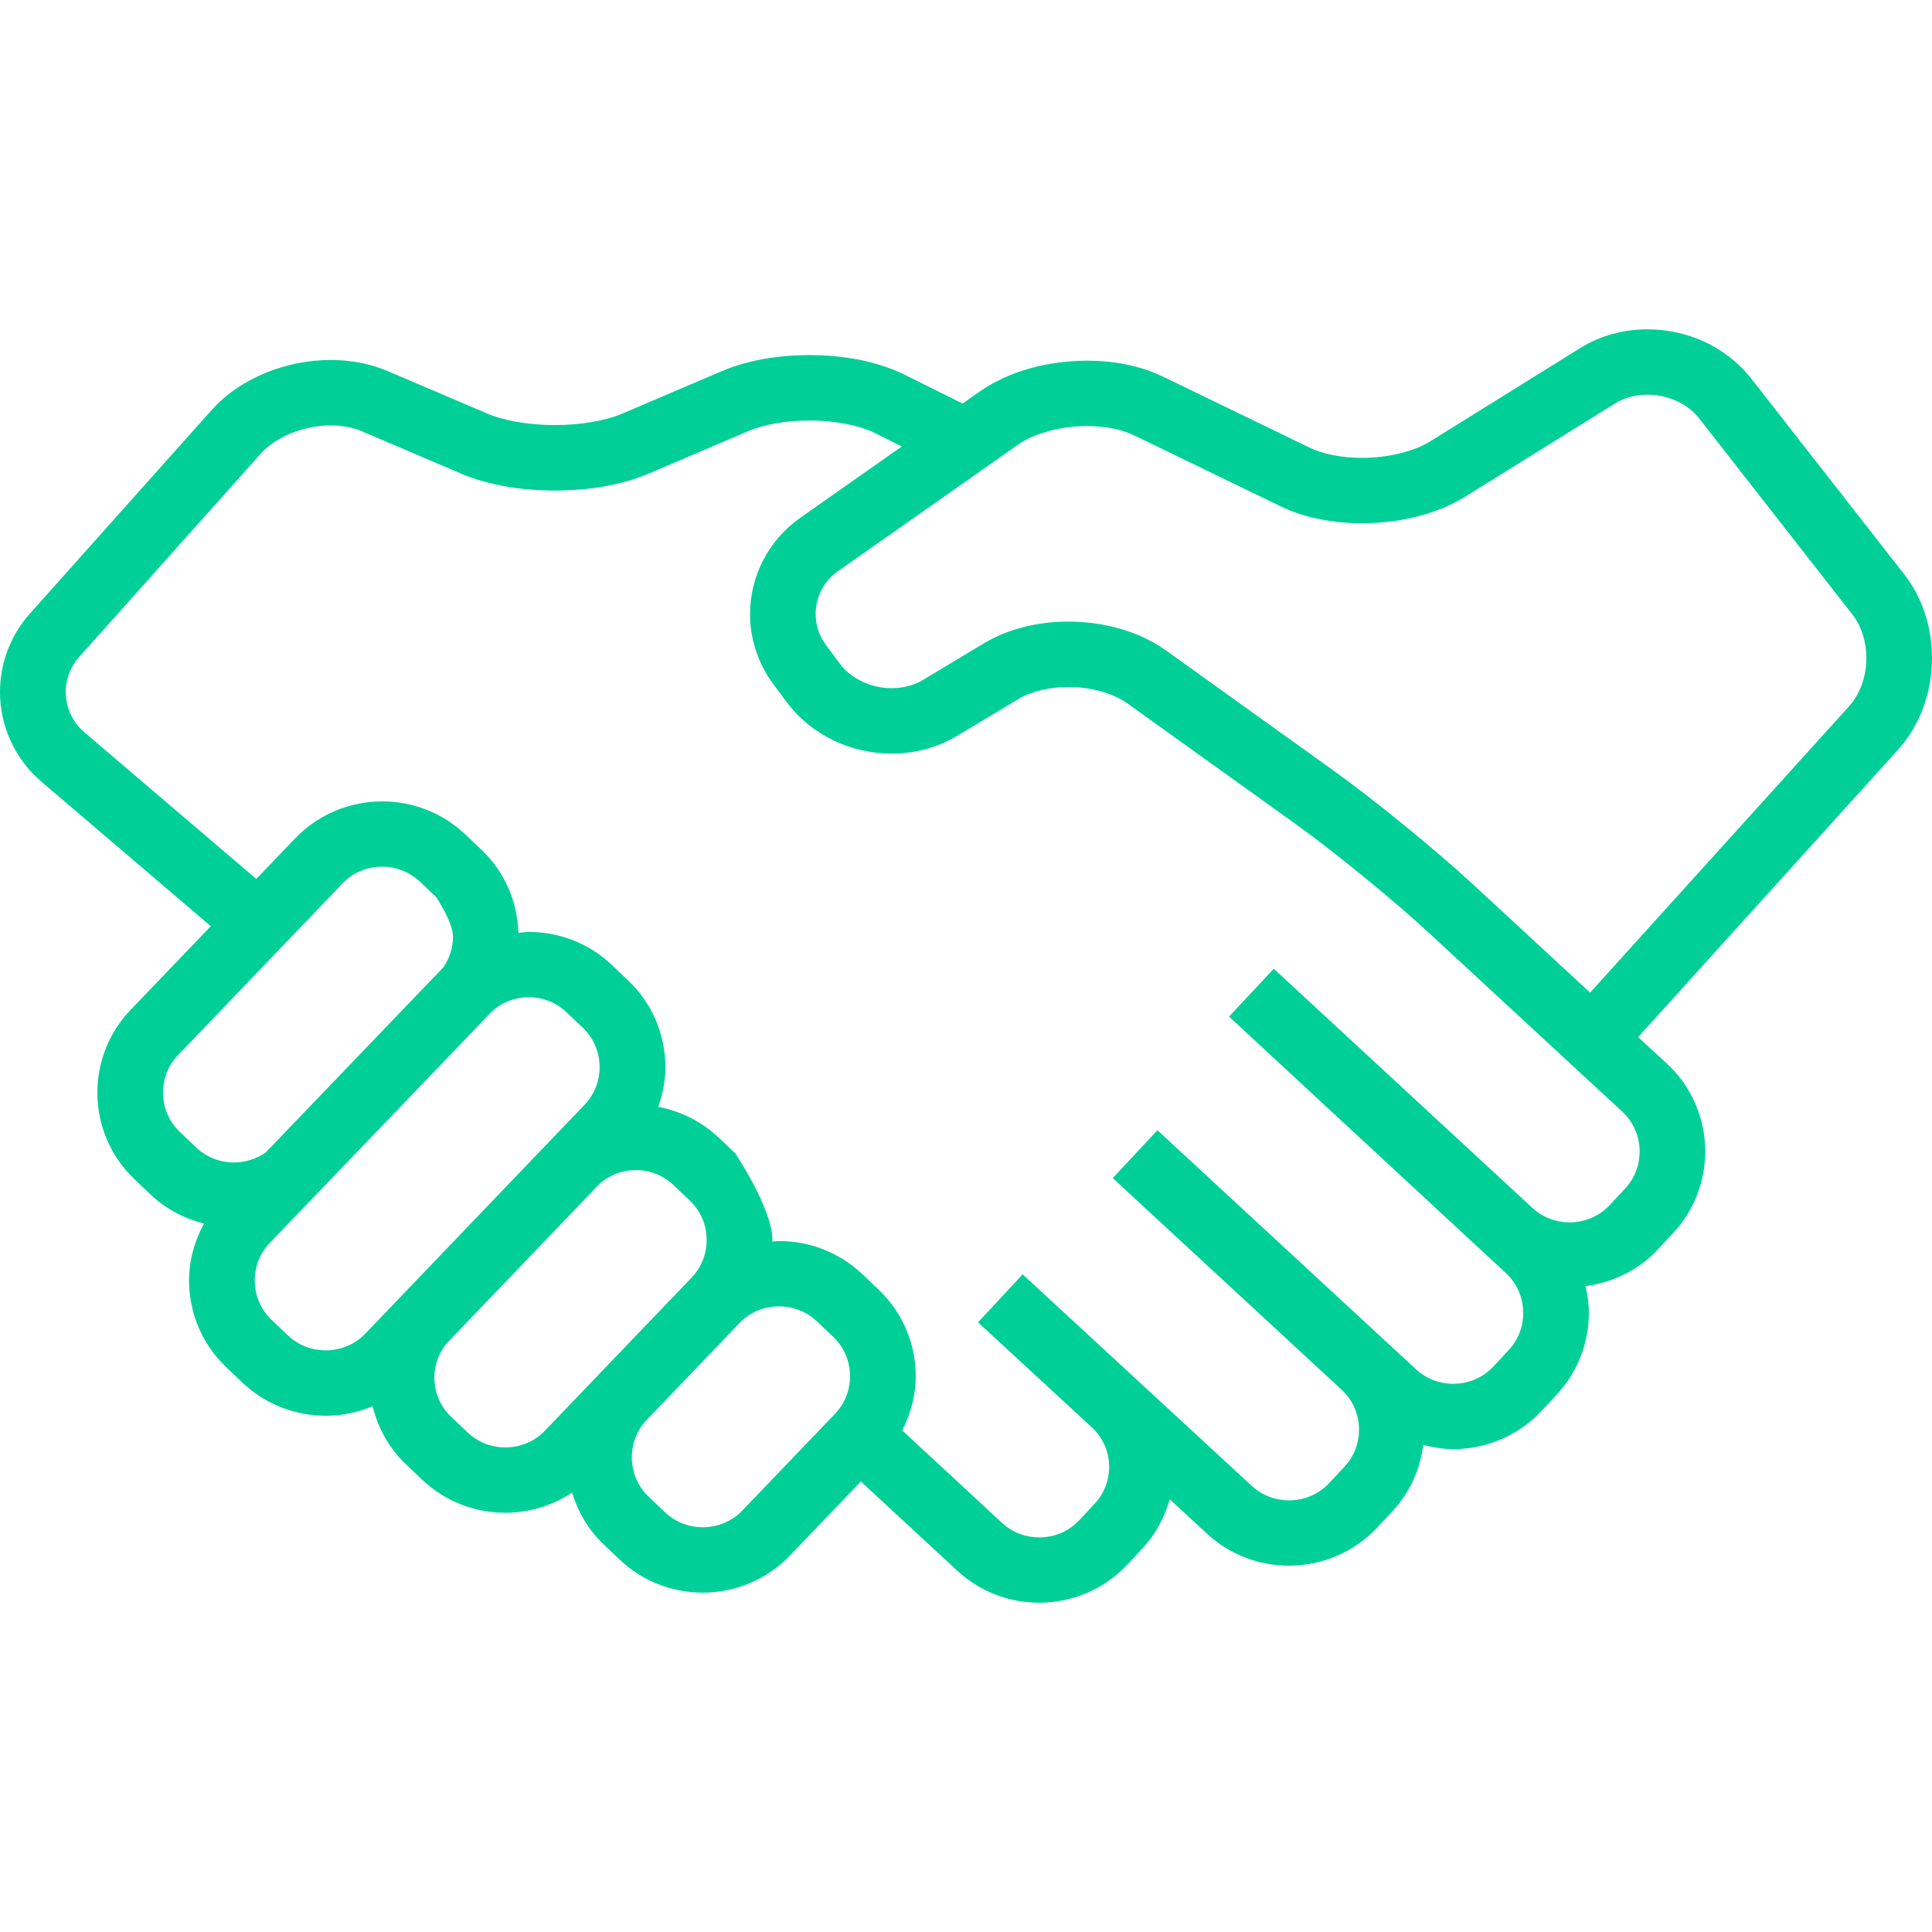
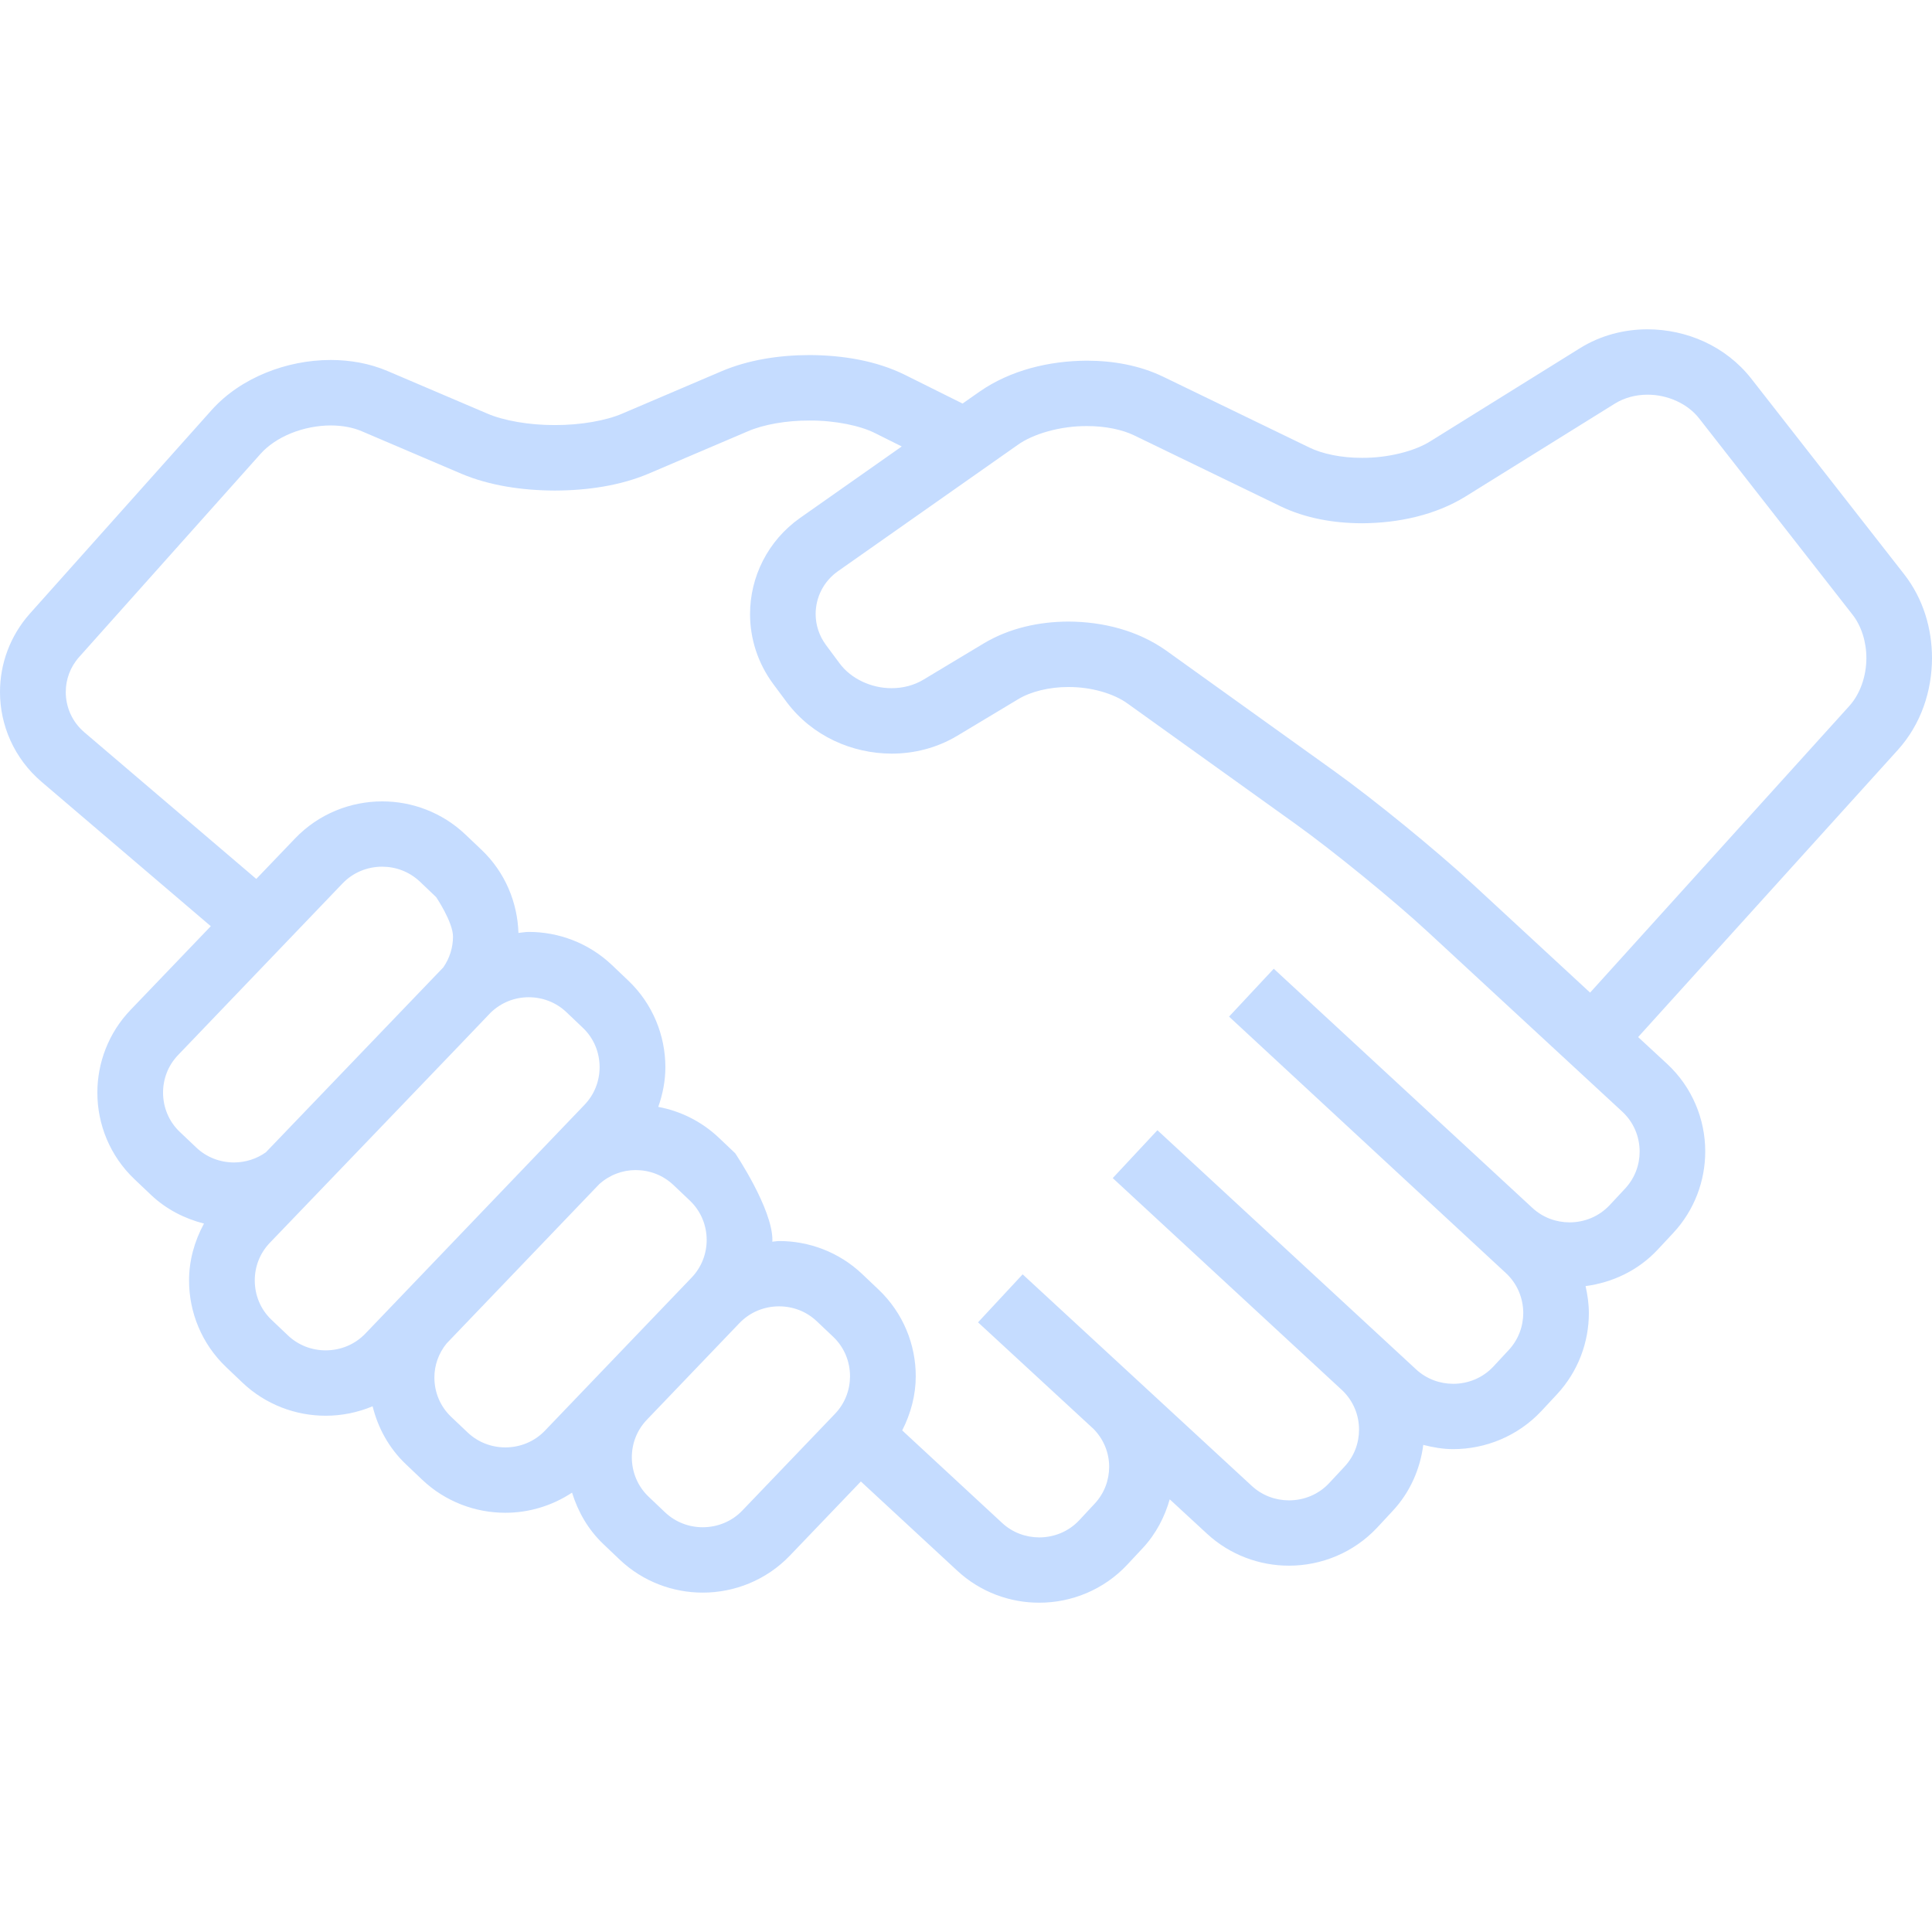
<svg xmlns="http://www.w3.org/2000/svg" version="1.1" id="Capa_1" x="0px" y="0px" viewBox="0 0 512 512" style="enable-background:new 0 0 512 512;" xml:space="preserve" width="512px" height="512px">
  <g>
    <g>
      <g>
-         <path d="M512,174.37c-0.012-7.773-2.298-15.656-7.353-22.154l-40.568-51.908c-6.795-8.628-17.134-13.021-27.466-13.038    c-6.149,0-12.41,1.576-17.942,5.026l-39.556,24.61c-4.16,2.653-11.292,4.474-18.181,4.427c-5.352,0.023-10.524-1.048-13.939-2.735    l-38.736-18.763c-6.248-3.008-13.213-4.241-20.217-4.253c-10.059,0.047-20.246,2.519-28.432,8.192l-4.52,3.171    c-3.613-1.803-9.134-4.55-15.388-7.662c-7.5-3.677-16.319-5.16-25.227-5.189c-8.047,0.023-16.092,1.263-23.156,4.247    l-26.384,11.258c-4.294,1.862-11.124,3.078-17.908,3.048c-6.784,0.029-13.602-1.187-17.896-3.048l-26.408-11.264    c-4.817-2.054-9.966-2.932-15.069-2.938c-5.876,0.006-11.717,1.164-17.146,3.363c-5.422,2.211-10.455,5.475-14.463,9.954    L7.965,162.56C2.636,168.511-0.011,176.005,0,183.382c-0.011,8.797,3.753,17.622,11.013,23.807l44.85,38.264l-21.276,22.195    c-5.865,6.121-8.785,14.057-8.785,21.904c-0.011,8.349,3.305,16.779,9.873,22.986l4.316,4.101    c4.067,3.858,8.954,6.312,14.068,7.621c-2.565,4.718-3.967,9.891-3.956,15.074c-0.011,8.355,3.305,16.779,9.861,22.993    l-0.011-0.006l4.329,4.119c6.162,5.841,14.15,8.75,22.02,8.745c4.23,0.006,8.465-0.844,12.445-2.508    c1.397,5.667,4.282,11.054,8.82,15.359l4.329,4.119c6.162,5.841,14.137,8.75,22.02,8.745c6.162,0.006,12.352-1.81,17.681-5.335    c1.559,5.015,4.23,9.768,8.296,13.631l4.329,4.119c6.149,5.841,14.137,8.75,22.009,8.745c8.383,0.006,16.849-3.287,23.102-9.815    l18.804-19.636l25.547,23.644c6.115,5.672,13.964,8.494,21.712,8.477c8.512,0.018,17.099-3.392,23.365-10.1l4.078-4.369    c3.52-3.781,5.818-8.256,7.151-12.927l9.896,9.134c6.126,5.649,13.964,8.459,21.701,8.453c8.523,0.006,17.134-3.404,23.406-10.117    l4.055-4.364c4.683-5.003,7.319-11.2,8.133-17.529c2.612,0.669,5.259,1.123,7.929,1.123c8.523,0,17.11-3.404,23.388-10.111    l4.067-4.364c5.684-6.092,8.512-13.905,8.5-21.608c0-2.391-0.343-4.77-0.873-7.121c7.069-0.937,13.923-4.09,19.135-9.687    l4.078-4.369c5.684-6.092,8.5-13.905,8.5-21.614c0.011-8.482-3.409-17.041-10.158-23.277l-7.627-7.045l68.838-76.11    C509.138,191.876,511.989,183.056,512,174.37z M62.014,308.065c-3.647-0.011-7.214-1.315-10.001-3.956l-4.323-4.101    c-2.991-2.828-4.468-6.591-4.48-10.455c0.012-3.624,1.309-7.162,3.98-9.949l43.576-45.473c2.839-2.962,6.627-4.445,10.513-4.45    c3.636,0.006,7.191,1.315,10.001,3.962l4.305,4.107c0,0,4.457,6.591,4.468,10.46c-0.011,2.897-0.884,5.719-2.577,8.163    c-0.145,0.145-47.032,49.01-47.032,49.01C67.954,307.145,65.01,308.052,62.014,308.065z M96.816,353.422    c-2.833,2.95-6.615,4.427-10.501,4.439c-3.647-0.006-7.203-1.315-10.001-3.956l-4.329-4.114l-0.011-0.006    c-2.967-2.816-4.457-6.591-4.457-10.455c0-3.624,1.309-7.162,3.967-9.949c0,0,58.086-60.465,58.575-61.048    c2.776-2.67,6.353-4.049,10.047-4.055c3.647,0.006,7.203,1.309,10.001,3.956l4.329,4.119c2.978,2.816,4.457,6.586,4.468,10.455    c-0.012,3.624-1.32,7.167-3.98,9.954L96.816,353.422z M144.423,379.13c-2.827,2.957-6.608,4.436-10.495,4.447    c-3.647-0.006-7.203-1.315-10.001-3.962l-4.341-4.114c-2.978-2.822-4.468-6.591-4.468-10.455c0-3.234,1.1-6.371,3.205-8.983    l40.452-42.221c2.729-2.461,6.149-3.758,9.693-3.758c3.647,0.006,7.203,1.309,10.001,3.956l4.341,4.119    c2.967,2.816,4.457,6.586,4.468,10.449c-0.012,3.631-1.332,7.174-3.98,9.954L144.423,379.13z M221.285,374.674l-24.546,25.618    c-2.828,2.955-6.615,4.434-10.501,4.445c-3.647-0.006-7.203-1.315-10.001-3.962l-4.329-4.114    c-2.967-2.816-4.457-6.591-4.468-10.455c0.011-3.631,1.32-7.174,3.98-9.949l24.535-25.617c2.839-2.955,6.627-4.439,10.513-4.445    c3.636,0.006,7.203,1.309,10.001,3.962l4.341,4.114c2.967,2.816,4.445,6.586,4.457,10.449    C225.253,368.35,223.944,371.893,221.285,374.674z M434.523,305.183c-0.005,3.558-1.28,7.043-3.863,9.812l-4.067,4.364    c-2.839,3.037-6.691,4.573-10.635,4.579c-3.578-0.006-7.081-1.263-9.861-3.833l-68.535-63.381l-11.851,12.689l73.358,67.959    c3.055,2.828,4.59,6.668,4.613,10.589c-0.023,3.572-1.286,7.051-3.863,9.821l-4.055,4.364c-2.839,3.037-6.691,4.567-10.635,4.579    c-3.578-0.011-7.092-1.274-9.85-3.828l-68.553-63.38l-11.839,12.689l60.838,56.26c2.932,2.81,4.434,6.551,4.434,10.39    c0,3.561-1.263,7.045-3.84,9.809l-4.067,4.364c-2.828,3.037-6.691,4.573-10.646,4.584c-3.59-0.011-7.092-1.274-9.861-3.828    l-60.716-56.056h-0.011l-0.011-0.011l-11.816,12.712l0.012,0.011l0.227,0.215l30.41,28.066c2.694,2.769,4.09,6.318,4.101,9.989    c-0.011,3.543-1.263,7.01-3.84,9.775l-4.067,4.369c-2.839,3.037-6.679,4.561-10.612,4.573c-3.578-0.011-7.081-1.268-9.85-3.833    l-26.477-24.517c2.304-4.52,3.59-9.425,3.59-14.347c0.011-8.349-3.305-16.767-9.861-22.986l-4.341-4.119    c-6.149-5.836-14.126-8.75-21.997-8.739c-0.611,0-1.227,0.14-1.826,0.175c0-0.145,0.034-0.297,0.034-0.442    c0.011-8.349-9.861-22.998-9.861-22.998l-4.329-4.107c-4.602-4.364-10.217-7.086-16.057-8.18    c1.204-3.409,1.885-6.958,1.885-10.513c0-8.349-3.305-16.774-9.861-22.986l-4.329-4.119c-6.162-5.841-14.137-8.756-22.009-8.75    c-0.919,0-1.826,0.186-2.74,0.268c-0.25-8.017-3.479-16.028-9.762-21.997v-0.006l-4.317-4.101    c-6.162-5.847-14.137-8.762-22.009-8.756c-8.396-0.006-16.849,3.287-23.102,9.815l-10.286,10.734l-45.566-38.864    c-3.275-2.804-4.91-6.679-4.922-10.658c0.011-3.334,1.146-6.598,3.566-9.308l48.079-53.845c1.908-2.141,4.73-4.078,8.035-5.423    c3.305-1.344,7.057-2.082,10.565-2.077c3.055,0,5.922,0.553,8.215,1.542l26.396,11.263c7.441,3.136,16.08,4.422,24.762,4.45    c8.692-0.029,17.32-1.315,24.762-4.45l26.384-11.258c4.067-1.774,10.204-2.874,16.307-2.851c6.749-0.041,13.509,1.356,17.43,3.357    c2.49,1.239,4.852,2.415,7.045,3.514l-26.908,18.915c-8.646,6.08-13.306,15.749-13.294,25.506    c-0.011,6.458,2.036,13.032,6.202,18.611l-0.011-0.012l3.554,4.776c6.749,8.972,17.273,13.585,27.792,13.608    c5.94,0,11.991-1.501,17.384-4.736l16.092-9.664c3.282-2.007,8.238-3.275,13.363-3.252c6.022-0.035,12.09,1.746,15.738,4.427    l44.519,31.917c9.908,7.098,26.046,20.264,34.989,28.549l51.529,47.643C432.975,297.433,434.511,301.256,434.523,305.183z     M490.038,187.146l-68.646,75.906l-31.167-28.81c-9.762-9.012-25.86-22.154-36.658-29.91l-44.507-31.917    c-7.546-5.346-16.785-7.657-25.919-7.691c-7.773,0.023-15.604,1.717-22.364,5.742l-16.08,9.664    c-2.467,1.483-5.375,2.24-8.396,2.246c-5.4,0.018-10.804-2.502-13.817-6.604l-3.543-4.77l-0.012-0.012    c-1.885-2.542-2.763-5.393-2.776-8.279c0.023-4.364,2.036-8.599,5.935-11.351l47.579-33.43c4.114-2.978,11.433-5.067,18.385-5.015    c4.829-0.023,9.442,0.948,12.601,2.508l38.735,18.763c6.604,3.171,14.057,4.468,21.555,4.486    c9.634-0.047,19.373-2.141,27.397-7.069l39.568-24.615c2.525-1.576,5.556-2.391,8.716-2.391    c5.341-0.011,10.693,2.409,13.724,6.359l40.568,51.908c2.339,2.973,3.694,7.167,3.694,11.514    C494.617,179.239,492.9,184.022,490.038,187.146z" data-original="#000000" class="active-path" data-old_color="#000000" fill="#00D097" />
+         <path d="M512,174.37c-0.012-7.773-2.298-15.656-7.353-22.154l-40.568-51.908c-6.795-8.628-17.134-13.021-27.466-13.038    c-6.149,0-12.41,1.576-17.942,5.026l-39.556,24.61c-4.16,2.653-11.292,4.474-18.181,4.427c-5.352,0.023-10.524-1.048-13.939-2.735    l-38.736-18.763c-6.248-3.008-13.213-4.241-20.217-4.253c-10.059,0.047-20.246,2.519-28.432,8.192l-4.52,3.171    c-3.613-1.803-9.134-4.55-15.388-7.662c-7.5-3.677-16.319-5.16-25.227-5.189c-8.047,0.023-16.092,1.263-23.156,4.247    l-26.384,11.258c-4.294,1.862-11.124,3.078-17.908,3.048c-6.784,0.029-13.602-1.187-17.896-3.048l-26.408-11.264    c-4.817-2.054-9.966-2.932-15.069-2.938c-5.876,0.006-11.717,1.164-17.146,3.363c-5.422,2.211-10.455,5.475-14.463,9.954    L7.965,162.56C2.636,168.511-0.011,176.005,0,183.382c-0.011,8.797,3.753,17.622,11.013,23.807l44.85,38.264l-21.276,22.195    c-5.865,6.121-8.785,14.057-8.785,21.904c-0.011,8.349,3.305,16.779,9.873,22.986l4.316,4.101    c4.067,3.858,8.954,6.312,14.068,7.621c-2.565,4.718-3.967,9.891-3.956,15.074c-0.011,8.355,3.305,16.779,9.861,22.993    l-0.011-0.006l4.329,4.119c6.162,5.841,14.15,8.75,22.02,8.745c4.23,0.006,8.465-0.844,12.445-2.508    c1.397,5.667,4.282,11.054,8.82,15.359l4.329,4.119c6.162,5.841,14.137,8.75,22.02,8.745c6.162,0.006,12.352-1.81,17.681-5.335    c1.559,5.015,4.23,9.768,8.296,13.631l4.329,4.119c6.149,5.841,14.137,8.75,22.009,8.745c8.383,0.006,16.849-3.287,23.102-9.815    l18.804-19.636l25.547,23.644c6.115,5.672,13.964,8.494,21.712,8.477c8.512,0.018,17.099-3.392,23.365-10.1l4.078-4.369    c3.52-3.781,5.818-8.256,7.151-12.927l9.896,9.134c6.126,5.649,13.964,8.459,21.701,8.453c8.523,0.006,17.134-3.404,23.406-10.117    l4.055-4.364c4.683-5.003,7.319-11.2,8.133-17.529c2.612,0.669,5.259,1.123,7.929,1.123c8.523,0,17.11-3.404,23.388-10.111    l4.067-4.364c5.684-6.092,8.512-13.905,8.5-21.608c0-2.391-0.343-4.77-0.873-7.121c7.069-0.937,13.923-4.09,19.135-9.687    l4.078-4.369c5.684-6.092,8.5-13.905,8.5-21.614c0.011-8.482-3.409-17.041-10.158-23.277l-7.627-7.045l68.838-76.11    C509.138,191.876,511.989,183.056,512,174.37z M62.014,308.065c-3.647-0.011-7.214-1.315-10.001-3.956l-4.323-4.101    c-2.991-2.828-4.468-6.591-4.48-10.455c0.012-3.624,1.309-7.162,3.98-9.949l43.576-45.473c2.839-2.962,6.627-4.445,10.513-4.45    c3.636,0.006,7.191,1.315,10.001,3.962l4.305,4.107c0,0,4.457,6.591,4.468,10.46c-0.011,2.897-0.884,5.719-2.577,8.163    c-0.145,0.145-47.032,49.01-47.032,49.01C67.954,307.145,65.01,308.052,62.014,308.065z M96.816,353.422    c-2.833,2.95-6.615,4.427-10.501,4.439c-3.647-0.006-7.203-1.315-10.001-3.956l-4.329-4.114l-0.011-0.006    c-2.967-2.816-4.457-6.591-4.457-10.455c0-3.624,1.309-7.162,3.967-9.949c0,0,58.086-60.465,58.575-61.048    c2.776-2.67,6.353-4.049,10.047-4.055c3.647,0.006,7.203,1.309,10.001,3.956l4.329,4.119c2.978,2.816,4.457,6.586,4.468,10.455    c-0.012,3.624-1.32,7.167-3.98,9.954L96.816,353.422z M144.423,379.13c-2.827,2.957-6.608,4.436-10.495,4.447    c-3.647-0.006-7.203-1.315-10.001-3.962l-4.341-4.114c-2.978-2.822-4.468-6.591-4.468-10.455c0-3.234,1.1-6.371,3.205-8.983    l40.452-42.221c2.729-2.461,6.149-3.758,9.693-3.758c3.647,0.006,7.203,1.309,10.001,3.956l4.341,4.119    c2.967,2.816,4.457,6.586,4.468,10.449c-0.012,3.631-1.332,7.174-3.98,9.954L144.423,379.13z M221.285,374.674l-24.546,25.618    c-2.828,2.955-6.615,4.434-10.501,4.445c-3.647-0.006-7.203-1.315-10.001-3.962l-4.329-4.114    c-2.967-2.816-4.457-6.591-4.468-10.455c0.011-3.631,1.32-7.174,3.98-9.949l24.535-25.617c2.839-2.955,6.627-4.439,10.513-4.445    c3.636,0.006,7.203,1.309,10.001,3.962l4.341,4.114c2.967,2.816,4.445,6.586,4.457,10.449    C225.253,368.35,223.944,371.893,221.285,374.674z M434.523,305.183c-0.005,3.558-1.28,7.043-3.863,9.812l-4.067,4.364    c-2.839,3.037-6.691,4.573-10.635,4.579c-3.578-0.006-7.081-1.263-9.861-3.833l-68.535-63.381l-11.851,12.689l73.358,67.959    c3.055,2.828,4.59,6.668,4.613,10.589c-0.023,3.572-1.286,7.051-3.863,9.821l-4.055,4.364c-2.839,3.037-6.691,4.567-10.635,4.579    c-3.578-0.011-7.092-1.274-9.85-3.828l-68.553-63.38l-11.839,12.689l60.838,56.26c2.932,2.81,4.434,6.551,4.434,10.39    c0,3.561-1.263,7.045-3.84,9.809l-4.067,4.364c-2.828,3.037-6.691,4.573-10.646,4.584c-3.59-0.011-7.092-1.274-9.861-3.828    l-60.716-56.056h-0.011l-0.011-0.011l-11.816,12.712l0.012,0.011l0.227,0.215l30.41,28.066c2.694,2.769,4.09,6.318,4.101,9.989    c-0.011,3.543-1.263,7.01-3.84,9.775l-4.067,4.369c-2.839,3.037-6.679,4.561-10.612,4.573c-3.578-0.011-7.081-1.268-9.85-3.833    l-26.477-24.517c2.304-4.52,3.59-9.425,3.59-14.347c0.011-8.349-3.305-16.767-9.861-22.986l-4.341-4.119    c-6.149-5.836-14.126-8.75-21.997-8.739c-0.611,0-1.227,0.14-1.826,0.175c0-0.145,0.034-0.297,0.034-0.442    c0.011-8.349-9.861-22.998-9.861-22.998l-4.329-4.107c-4.602-4.364-10.217-7.086-16.057-8.18    c1.204-3.409,1.885-6.958,1.885-10.513c0-8.349-3.305-16.774-9.861-22.986l-4.329-4.119c-6.162-5.841-14.137-8.756-22.009-8.75    c-0.919,0-1.826,0.186-2.74,0.268c-0.25-8.017-3.479-16.028-9.762-21.997v-0.006l-4.317-4.101    c-6.162-5.847-14.137-8.762-22.009-8.756c-8.396-0.006-16.849,3.287-23.102,9.815l-10.286,10.734l-45.566-38.864    c-3.275-2.804-4.91-6.679-4.922-10.658c0.011-3.334,1.146-6.598,3.566-9.308l48.079-53.845c1.908-2.141,4.73-4.078,8.035-5.423    c3.305-1.344,7.057-2.082,10.565-2.077c3.055,0,5.922,0.553,8.215,1.542l26.396,11.263c7.441,3.136,16.08,4.422,24.762,4.45    c8.692-0.029,17.32-1.315,24.762-4.45l26.384-11.258c4.067-1.774,10.204-2.874,16.307-2.851c6.749-0.041,13.509,1.356,17.43,3.357    c2.49,1.239,4.852,2.415,7.045,3.514l-26.908,18.915c-8.646,6.08-13.306,15.749-13.294,25.506    c-0.011,6.458,2.036,13.032,6.202,18.611l-0.011-0.012l3.554,4.776c6.749,8.972,17.273,13.585,27.792,13.608    c5.94,0,11.991-1.501,17.384-4.736l16.092-9.664c3.282-2.007,8.238-3.275,13.363-3.252c6.022-0.035,12.09,1.746,15.738,4.427    l44.519,31.917c9.908,7.098,26.046,20.264,34.989,28.549l51.529,47.643C432.975,297.433,434.511,301.256,434.523,305.183z     M490.038,187.146l-68.646,75.906l-31.167-28.81c-9.762-9.012-25.86-22.154-36.658-29.91l-44.507-31.917    c-7.546-5.346-16.785-7.657-25.919-7.691c-7.773,0.023-15.604,1.717-22.364,5.742l-16.08,9.664    c-2.467,1.483-5.375,2.24-8.396,2.246c-5.4,0.018-10.804-2.502-13.817-6.604l-3.543-4.77l-0.012-0.012    c-1.885-2.542-2.763-5.393-2.776-8.279c0.023-4.364,2.036-8.599,5.935-11.351l47.579-33.43c4.114-2.978,11.433-5.067,18.385-5.015    c4.829-0.023,9.442,0.948,12.601,2.508l38.735,18.763c6.604,3.171,14.057,4.468,21.555,4.486    c9.634-0.047,19.373-2.141,27.397-7.069l39.568-24.615c2.525-1.576,5.556-2.391,8.716-2.391    c5.341-0.011,10.693,2.409,13.724,6.359l40.568,51.908c2.339,2.973,3.694,7.167,3.694,11.514    C494.617,179.239,492.9,184.022,490.038,187.146z" data-original="#000000" class="active-path" data-old_color="#000000" fill="#c5dcff" />
      </g>
    </g>
  </g>
</svg>
